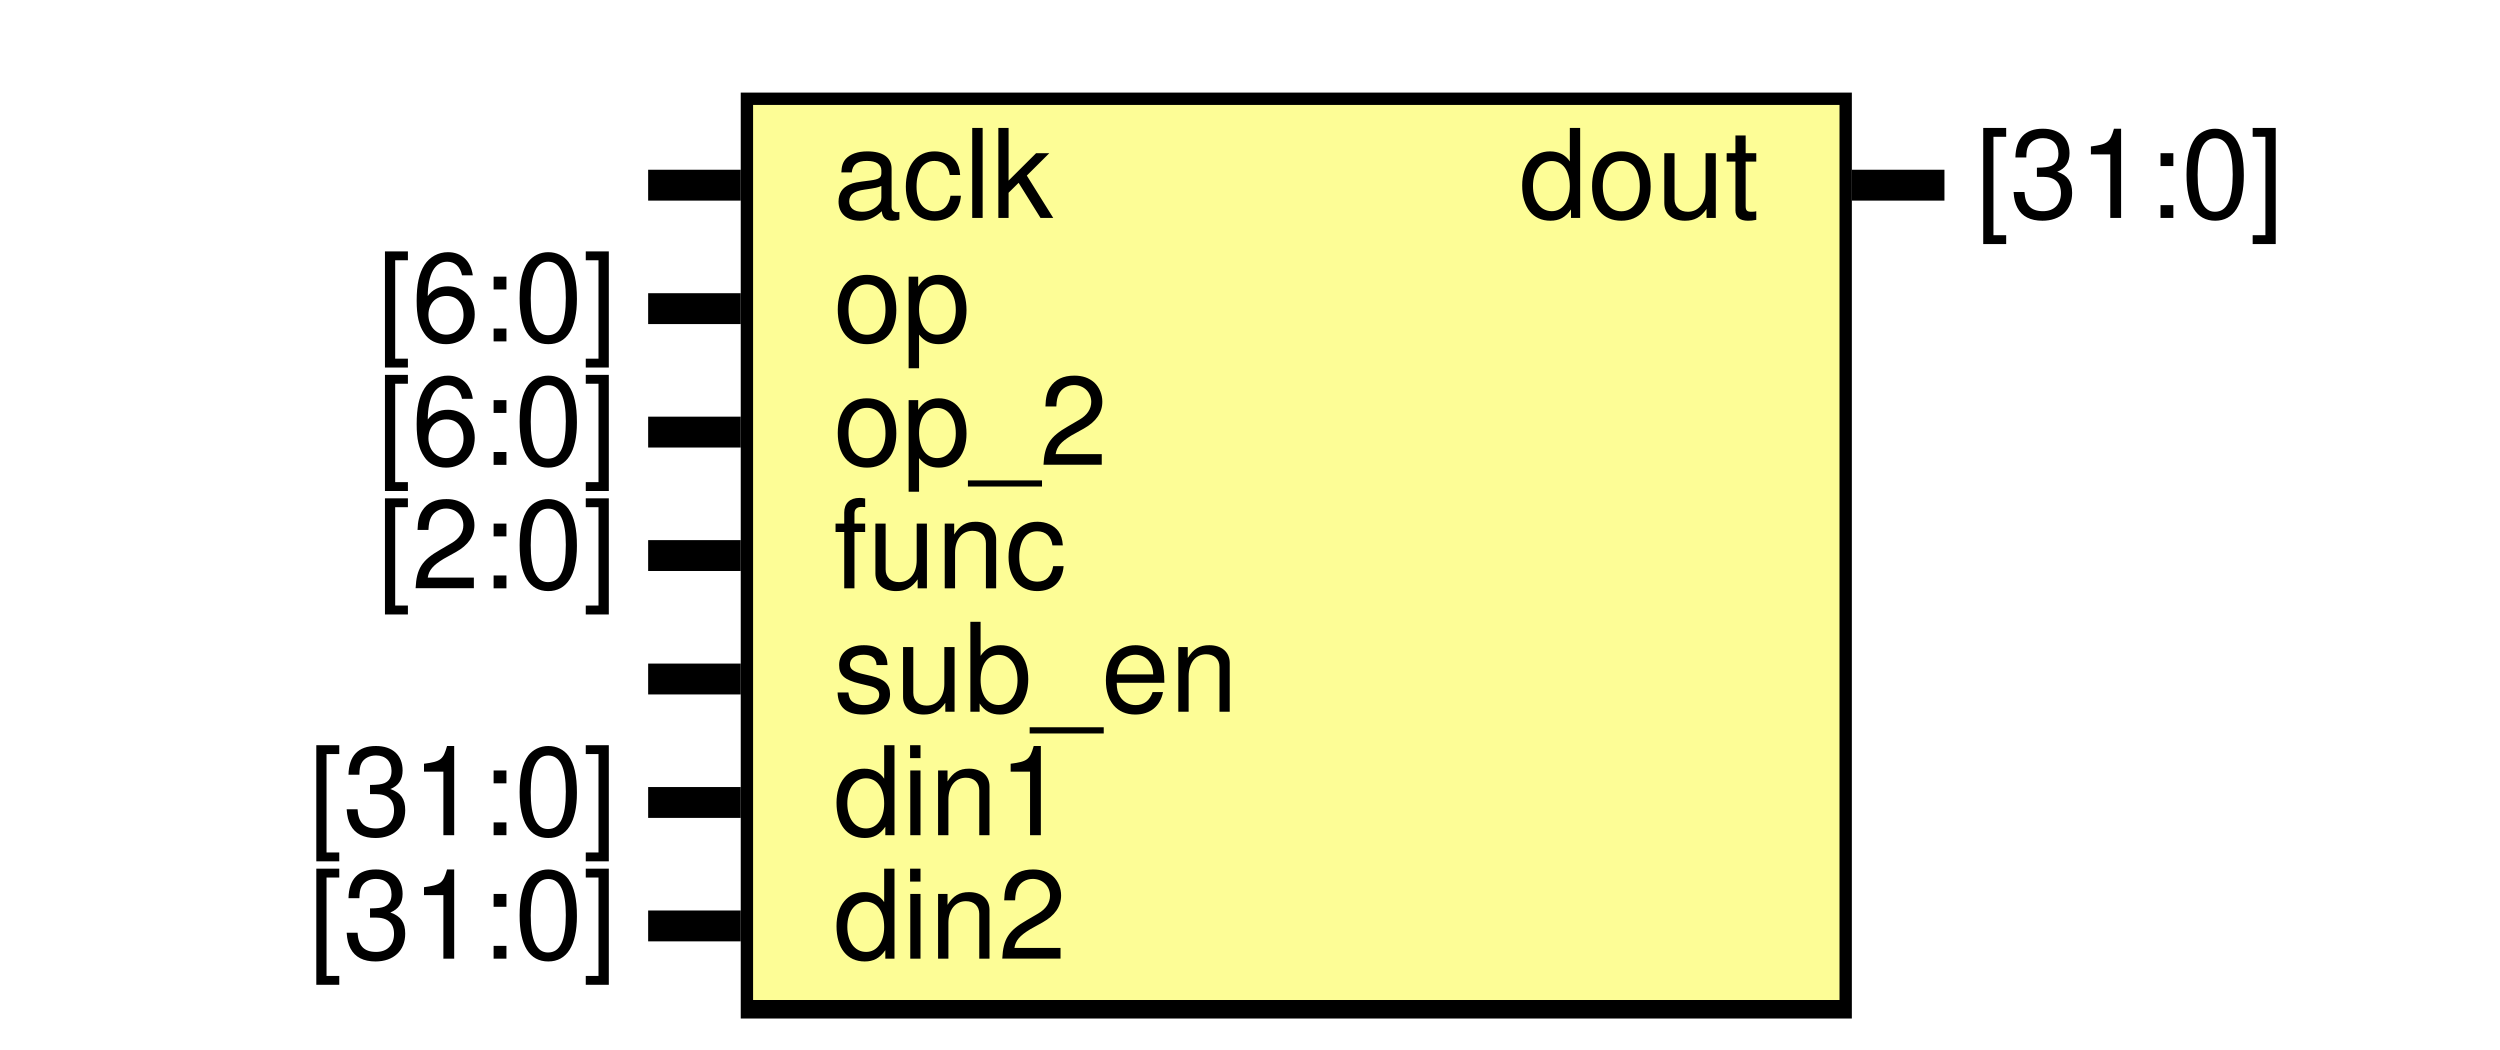
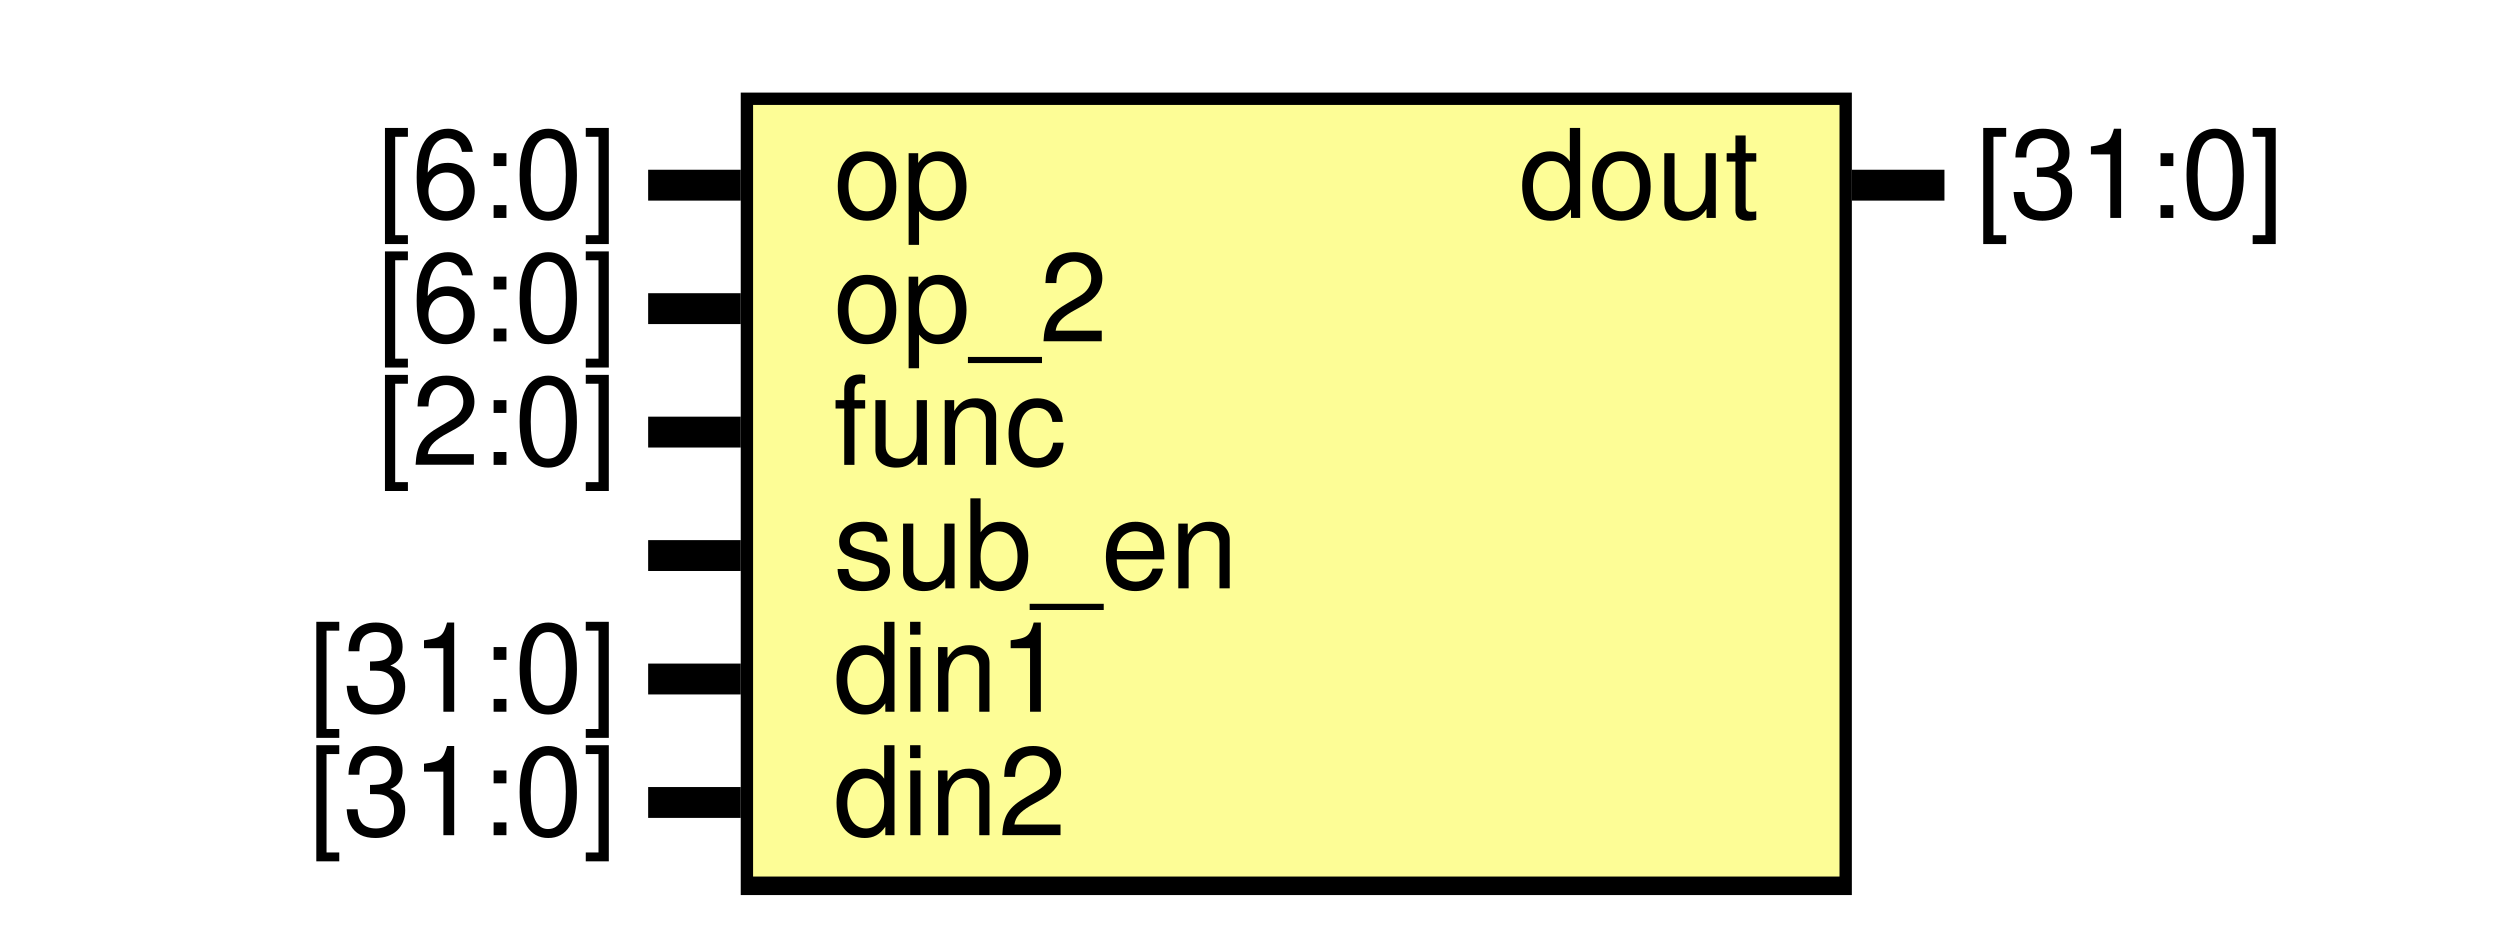
- <svg xmlns="http://www.w3.org/2000/svg" xmlns:ns1="http://svgjs.com/svgjs" version="1.1" viewBox="0 0 405 170">
+ <svg xmlns="http://www.w3.org/2000/svg" xmlns:ns1="http://svgjs.com/svgjs" version="1.1" viewBox="0 0 405 150">
  <svg id="SvgjsSvg1002" width="2" height="0" focusable="false" style="overflow:hidden;top:-100%;left:-100%;position:absolute;opacity:0">
    <polyline id="SvgjsPolyline1003" points="105,0 120,0" />
    <path id="SvgjsPath1004" d="M0 0 " />
  </svg>
-   <rect id="SvgjsRect1006" width="180" height="150" fill="black" x="120" y="15" />
-   <rect id="SvgjsRect1007" width="176" height="145" fill="#fdfd96" x="122" y="17" />
+   <rect id="SvgjsRect1006" width="180" height="130" fill="black" x="120" y="15" />
+   <rect id="SvgjsRect1007" width="176" height="125" fill="#fdfd96" x="122" y="17" />
  <text id="SvgjsText1008" font-family="Helvetica" x="100" y="9.302" font-size="20" text-anchor="end" family="Helvetica" size="20" anchor="end" ns1:data="{&quot;leading&quot;:&quot;1.3&quot;}">
-     <tspan id="SvgjsTspan1009" dy="26" x="100" ns1:data="{&quot;newLined&quot;:true}">    </tspan>
+     <tspan id="SvgjsTspan1009" dy="26" x="100" ns1:data="{&quot;newLined&quot;:true}">   [6:0] </tspan>
  </text>
  <text id="SvgjsText1010" font-family="Helvetica" x="135" y="9.302" font-size="20" text-anchor="start" family="Helvetica" size="20" anchor="start" ns1:data="{&quot;leading&quot;:&quot;1.3&quot;}">
-     <tspan id="SvgjsTspan1011" dy="26" x="135" ns1:data="{&quot;newLined&quot;:true}">   aclk </tspan>
+     <tspan id="SvgjsTspan1011" dy="26" x="135" ns1:data="{&quot;newLined&quot;:true}">   op </tspan>
  </text>
  <line id="SvgjsLine1012" x1="105" y1="30" x2="120" y2="30" stroke-linecap="rec" stroke="black" stroke-width="5" />
  <text id="SvgjsText1013" font-family="Helvetica" x="100" y="29.302" font-size="20" text-anchor="end" family="Helvetica" size="20" anchor="end" ns1:data="{&quot;leading&quot;:&quot;1.3&quot;}">
    <tspan id="SvgjsTspan1014" dy="26" x="100" ns1:data="{&quot;newLined&quot;:true}">   [6:0] </tspan>
  </text>
  <text id="SvgjsText1015" font-family="Helvetica" x="135" y="29.302" font-size="20" text-anchor="start" family="Helvetica" size="20" anchor="start" ns1:data="{&quot;leading&quot;:&quot;1.3&quot;}">
-     <tspan id="SvgjsTspan1016" dy="26" x="135" ns1:data="{&quot;newLined&quot;:true}">   op </tspan>
+     <tspan id="SvgjsTspan1016" dy="26" x="135" ns1:data="{&quot;newLined&quot;:true}">   op_2 </tspan>
  </text>
  <line id="SvgjsLine1017" x1="105" y1="50" x2="120" y2="50" stroke-linecap="rec" stroke="black" stroke-width="5" />
  <text id="SvgjsText1018" font-family="Helvetica" x="100" y="49.302" font-size="20" text-anchor="end" family="Helvetica" size="20" anchor="end" ns1:data="{&quot;leading&quot;:&quot;1.3&quot;}">
-     <tspan id="SvgjsTspan1019" dy="26" x="100" ns1:data="{&quot;newLined&quot;:true}">   [6:0] </tspan>
+     <tspan id="SvgjsTspan1019" dy="26" x="100" ns1:data="{&quot;newLined&quot;:true}">   [2:0] </tspan>
  </text>
  <text id="SvgjsText1020" font-family="Helvetica" x="135" y="49.302" font-size="20" text-anchor="start" family="Helvetica" size="20" anchor="start" ns1:data="{&quot;leading&quot;:&quot;1.3&quot;}">
-     <tspan id="SvgjsTspan1021" dy="26" x="135" ns1:data="{&quot;newLined&quot;:true}">   op_2 </tspan>
+     <tspan id="SvgjsTspan1021" dy="26" x="135" ns1:data="{&quot;newLined&quot;:true}">   func </tspan>
  </text>
  <line id="SvgjsLine1022" x1="105" y1="70" x2="120" y2="70" stroke-linecap="rec" stroke="black" stroke-width="5" />
  <text id="SvgjsText1023" font-family="Helvetica" x="100" y="69.302" font-size="20" text-anchor="end" family="Helvetica" size="20" anchor="end" ns1:data="{&quot;leading&quot;:&quot;1.3&quot;}">
-     <tspan id="SvgjsTspan1024" dy="26" x="100" ns1:data="{&quot;newLined&quot;:true}">   [2:0] </tspan>
+     <tspan id="SvgjsTspan1024" dy="26" x="100" ns1:data="{&quot;newLined&quot;:true}">    </tspan>
  </text>
  <text id="SvgjsText1025" font-family="Helvetica" x="135" y="69.302" font-size="20" text-anchor="start" family="Helvetica" size="20" anchor="start" ns1:data="{&quot;leading&quot;:&quot;1.3&quot;}">
-     <tspan id="SvgjsTspan1026" dy="26" x="135" ns1:data="{&quot;newLined&quot;:true}">   func </tspan>
+     <tspan id="SvgjsTspan1026" dy="26" x="135" ns1:data="{&quot;newLined&quot;:true}">   sub_en </tspan>
  </text>
  <line id="SvgjsLine1027" x1="105" y1="90" x2="120" y2="90" stroke-linecap="rec" stroke="black" stroke-width="5" />
  <text id="SvgjsText1028" font-family="Helvetica" x="100" y="89.302" font-size="20" text-anchor="end" family="Helvetica" size="20" anchor="end" ns1:data="{&quot;leading&quot;:&quot;1.3&quot;}">
-     <tspan id="SvgjsTspan1029" dy="26" x="100" ns1:data="{&quot;newLined&quot;:true}">    </tspan>
+     <tspan id="SvgjsTspan1029" dy="26" x="100" ns1:data="{&quot;newLined&quot;:true}">   [31:0] </tspan>
  </text>
  <text id="SvgjsText1030" font-family="Helvetica" x="135" y="89.302" font-size="20" text-anchor="start" family="Helvetica" size="20" anchor="start" ns1:data="{&quot;leading&quot;:&quot;1.3&quot;}">
-     <tspan id="SvgjsTspan1031" dy="26" x="135" ns1:data="{&quot;newLined&quot;:true}">   sub_en </tspan>
+     <tspan id="SvgjsTspan1031" dy="26" x="135" ns1:data="{&quot;newLined&quot;:true}">   din1 </tspan>
  </text>
  <line id="SvgjsLine1032" x1="105" y1="110" x2="120" y2="110" stroke-linecap="rec" stroke="black" stroke-width="5" />
  <text id="SvgjsText1033" font-family="Helvetica" x="100" y="109.302" font-size="20" text-anchor="end" family="Helvetica" size="20" anchor="end" ns1:data="{&quot;leading&quot;:&quot;1.3&quot;}">
    <tspan id="SvgjsTspan1034" dy="26" x="100" ns1:data="{&quot;newLined&quot;:true}">   [31:0] </tspan>
  </text>
  <text id="SvgjsText1035" font-family="Helvetica" x="135" y="109.302" font-size="20" text-anchor="start" family="Helvetica" size="20" anchor="start" ns1:data="{&quot;leading&quot;:&quot;1.3&quot;}">
-     <tspan id="SvgjsTspan1036" dy="26" x="135" ns1:data="{&quot;newLined&quot;:true}">   din1 </tspan>
+     <tspan id="SvgjsTspan1036" dy="26" x="135" ns1:data="{&quot;newLined&quot;:true}">   din2 </tspan>
  </text>
  <line id="SvgjsLine1037" x1="105" y1="130" x2="120" y2="130" stroke-linecap="rec" stroke="black" stroke-width="5" />
-   <text id="SvgjsText1038" font-family="Helvetica" x="100" y="129.302" font-size="20" text-anchor="end" family="Helvetica" size="20" anchor="end" ns1:data="{&quot;leading&quot;:&quot;1.3&quot;}">
-     <tspan id="SvgjsTspan1039" dy="26" x="100" ns1:data="{&quot;newLined&quot;:true}">   [31:0] </tspan>
+   <text id="SvgjsText1038" font-family="Helvetica" x="320" y="9.302" font-size="20" text-anchor="start" family="Helvetica" size="20" anchor="start" ns1:data="{&quot;leading&quot;:&quot;1.3&quot;}">
+     <tspan id="SvgjsTspan1039" dy="26" x="320" ns1:data="{&quot;newLined&quot;:true}">   [31:0] </tspan>
  </text>
-   <text id="SvgjsText1040" font-family="Helvetica" x="135" y="129.302" font-size="20" text-anchor="start" family="Helvetica" size="20" anchor="start" ns1:data="{&quot;leading&quot;:&quot;1.3&quot;}">
-     <tspan id="SvgjsTspan1041" dy="26" x="135" ns1:data="{&quot;newLined&quot;:true}">   din2 </tspan>
+   <text id="SvgjsText1040" font-family="Helvetica" x="285" y="9.302" font-size="20" text-anchor="end" family="Helvetica" size="20" anchor="end" ns1:data="{&quot;leading&quot;:&quot;1.3&quot;}">
+     <tspan id="SvgjsTspan1041" dy="26" x="285" ns1:data="{&quot;newLined&quot;:true}">   dout </tspan>
  </text>
-   <line id="SvgjsLine1042" x1="105" y1="150" x2="120" y2="150" stroke-linecap="rec" stroke="black" stroke-width="5" />
-   <text id="SvgjsText1043" font-family="Helvetica" x="320" y="9.302" font-size="20" text-anchor="start" family="Helvetica" size="20" anchor="start" ns1:data="{&quot;leading&quot;:&quot;1.3&quot;}">
-     <tspan id="SvgjsTspan1044" dy="26" x="320" ns1:data="{&quot;newLined&quot;:true}">   [31:0] </tspan>
-   </text>
-   <text id="SvgjsText1045" font-family="Helvetica" x="285" y="9.302" font-size="20" text-anchor="end" family="Helvetica" size="20" anchor="end" ns1:data="{&quot;leading&quot;:&quot;1.3&quot;}">
-     <tspan id="SvgjsTspan1046" dy="26" x="285" ns1:data="{&quot;newLined&quot;:true}">   dout </tspan>
-   </text>
-   <line id="SvgjsLine1047" x1="300" y1="30" x2="315" y2="30" stroke-linecap="rec" stroke="black" stroke-width="5" />
+   <line id="SvgjsLine1042" x1="300" y1="30" x2="315" y2="30" stroke-linecap="rec" stroke="black" stroke-width="5" />
</svg>
